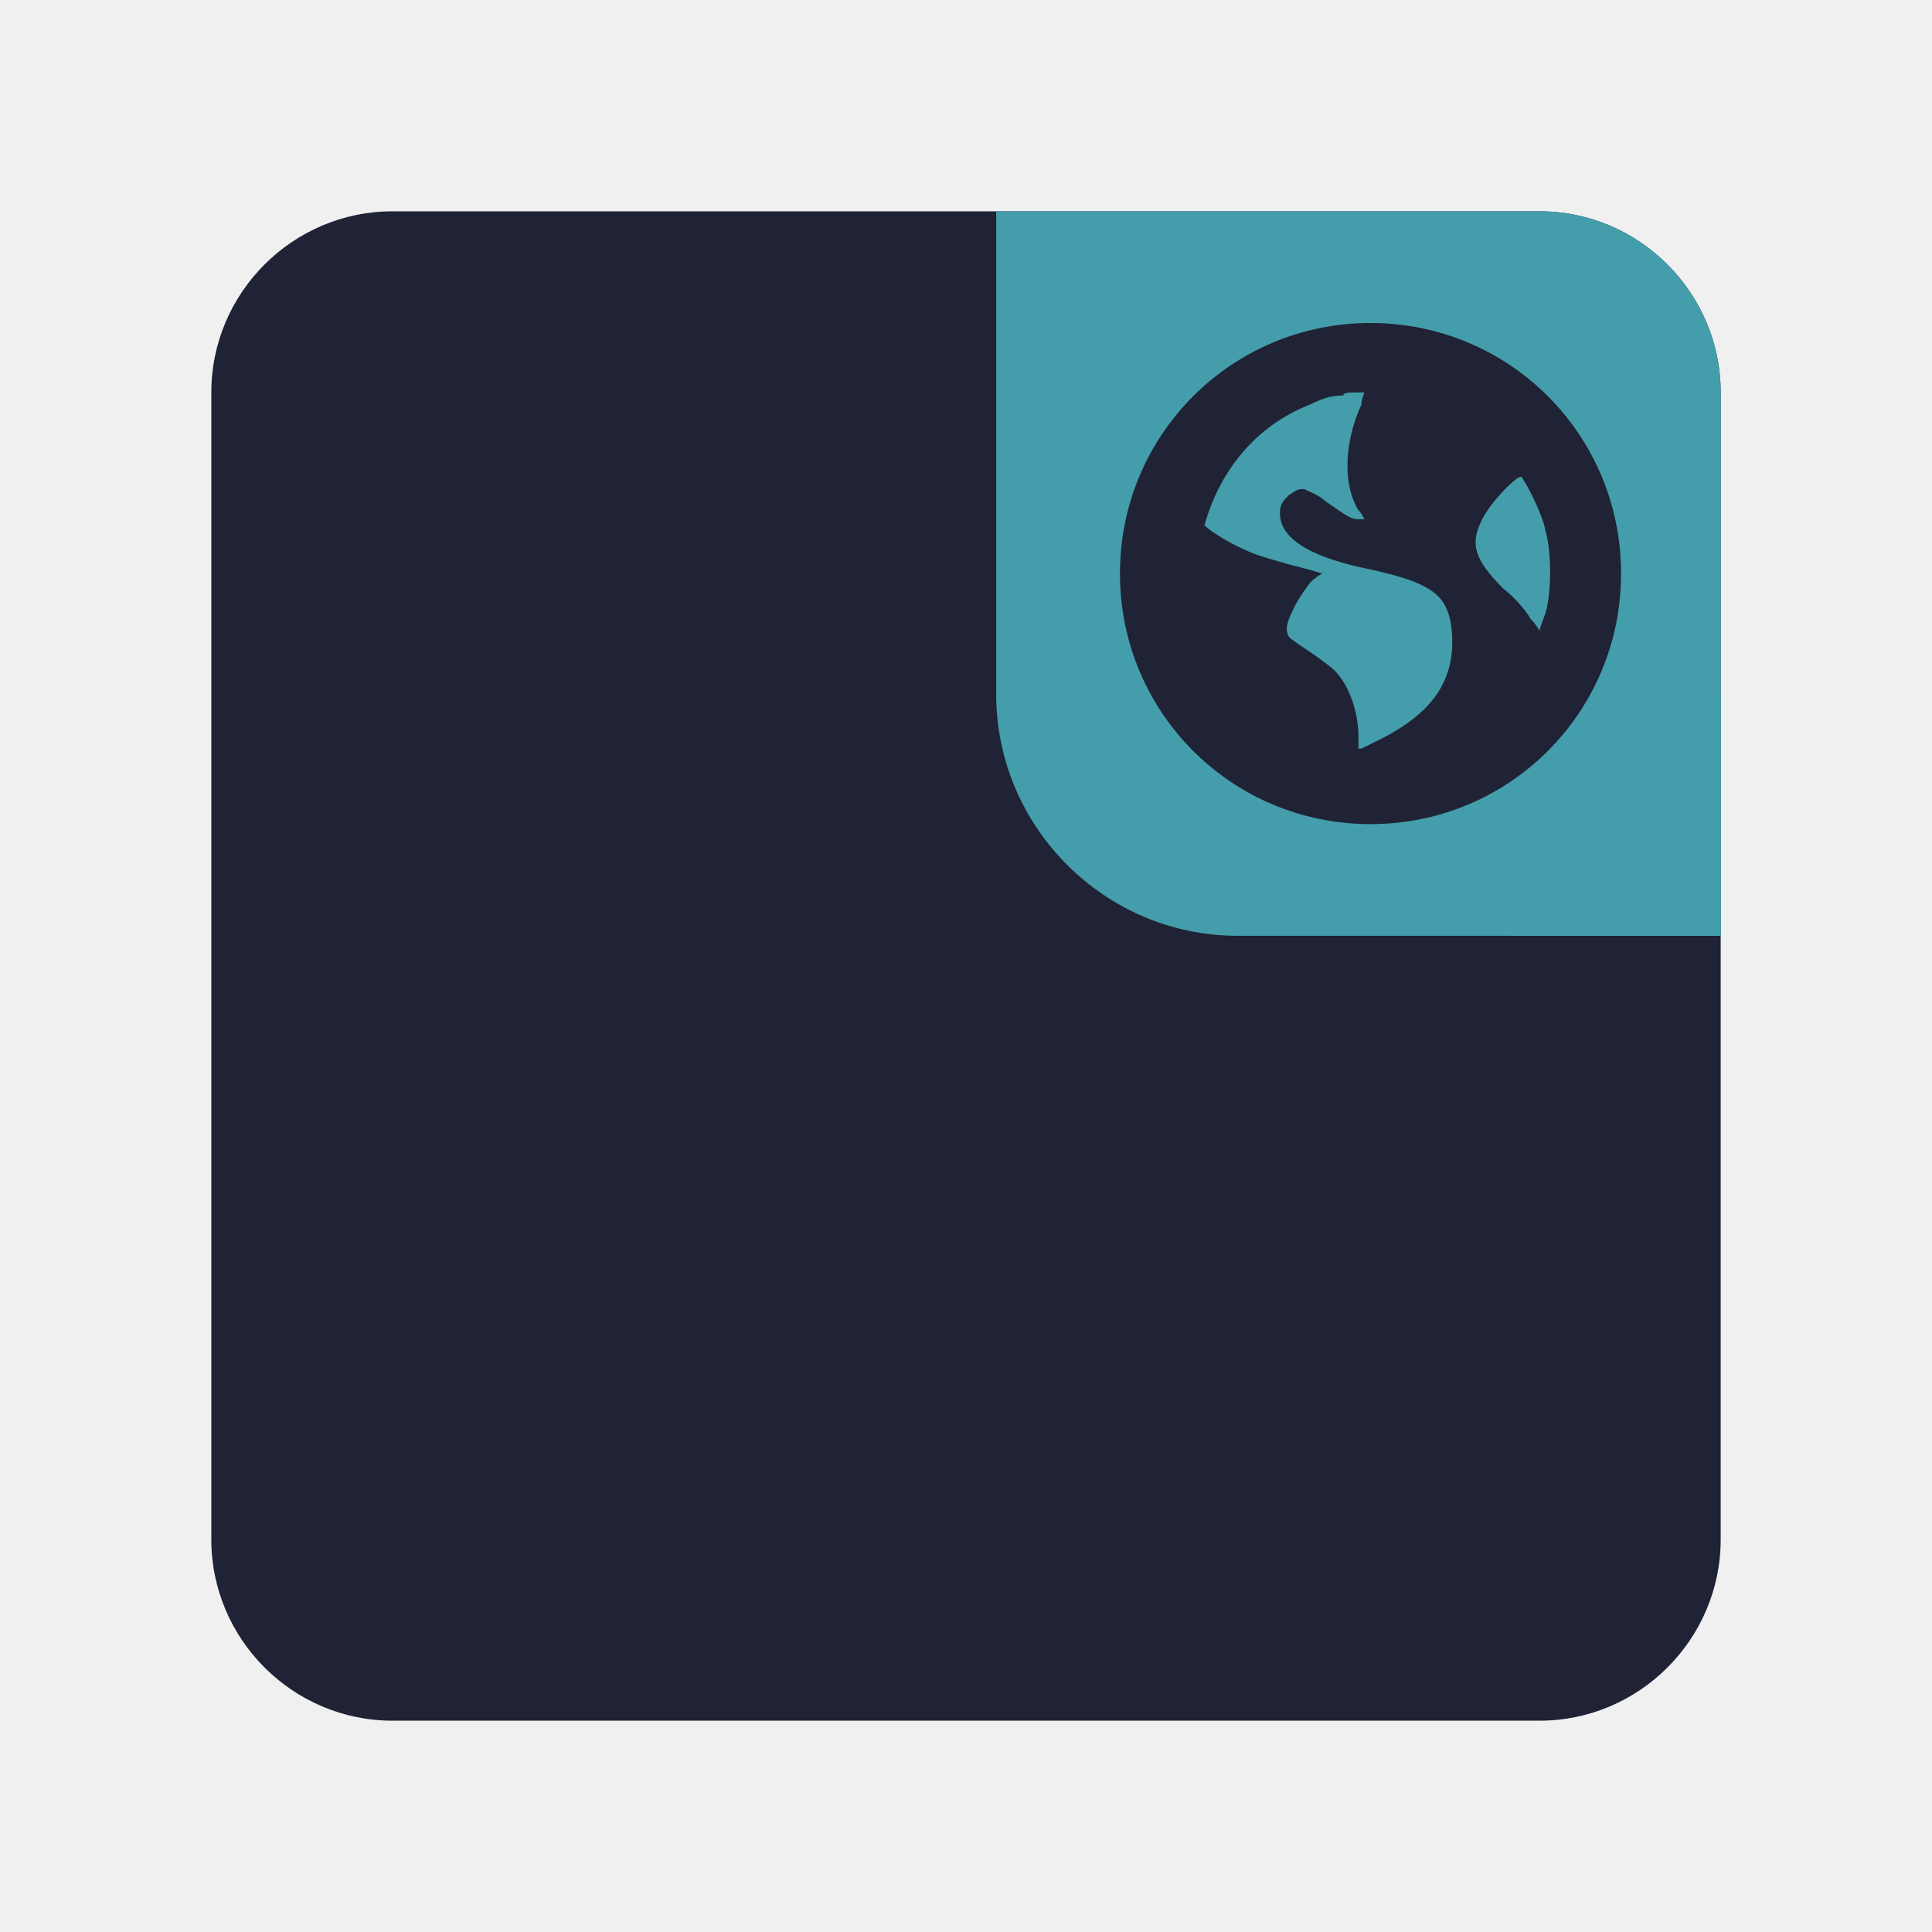
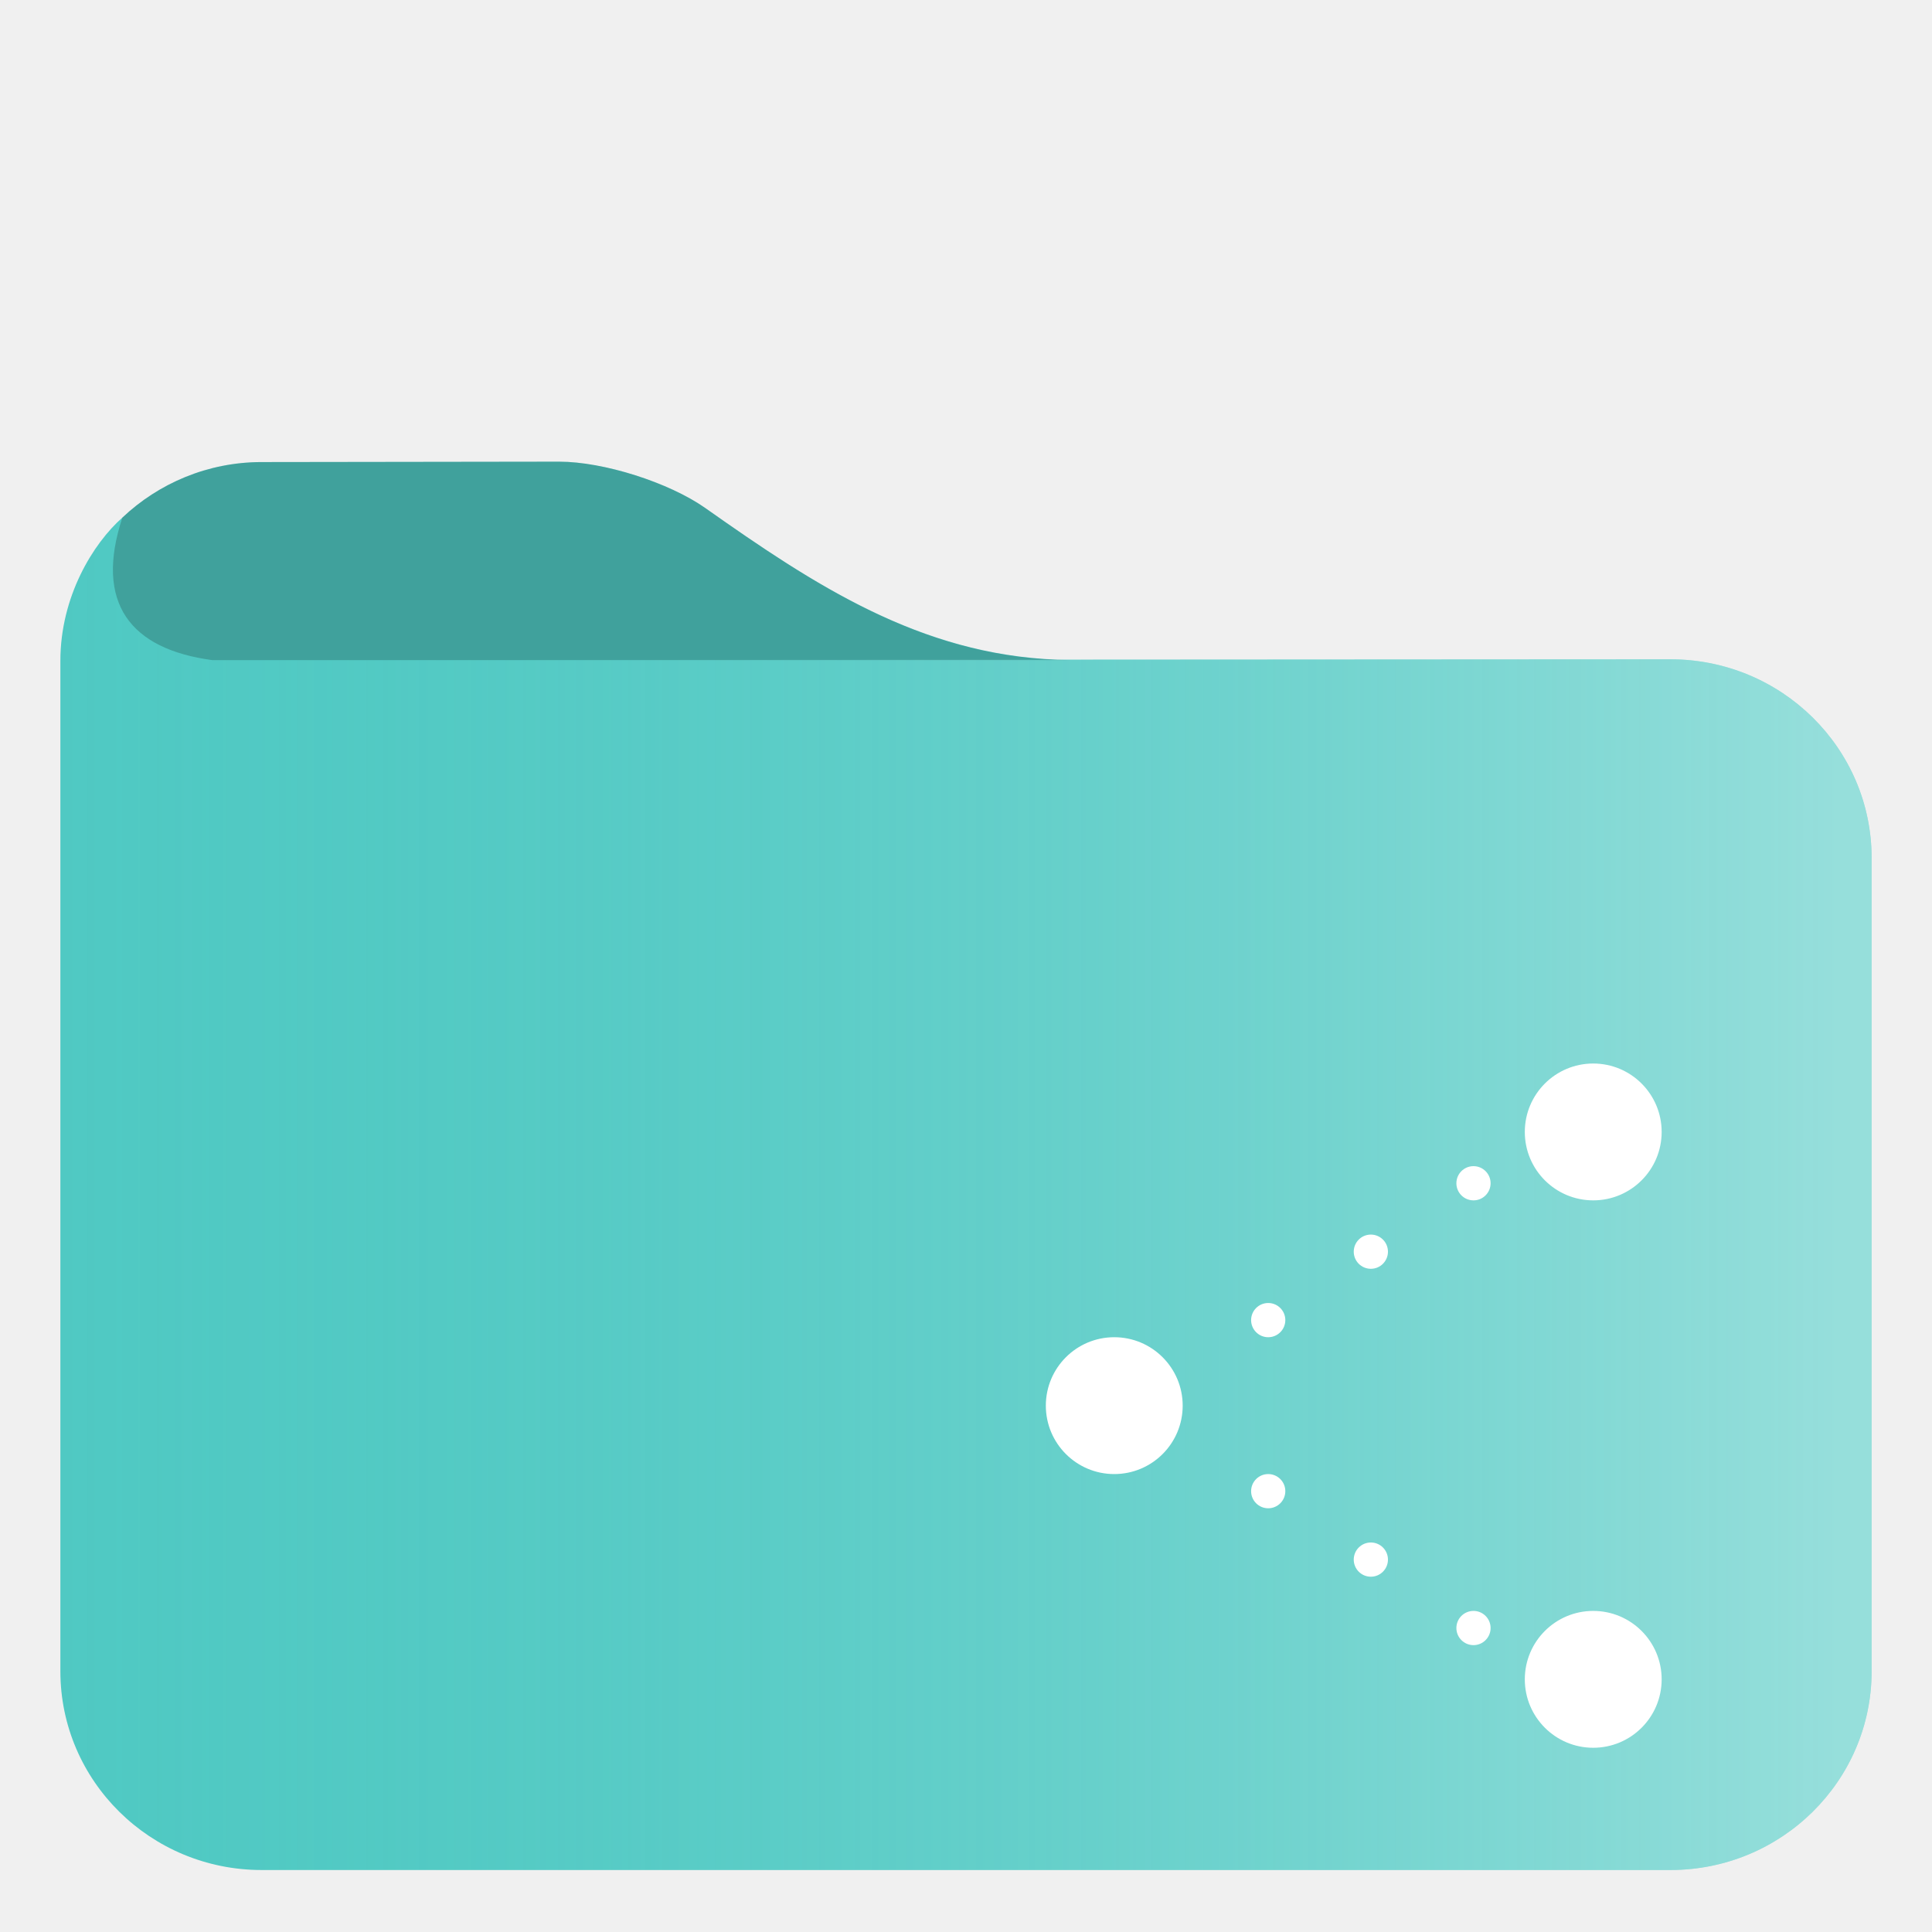
- <svg xmlns="http://www.w3.org/2000/svg" xmlns:xlink="http://www.w3.org/1999/xlink" version="1.1" id="Layer_1" x="0px" y="0px" viewBox="0 0 64 64" style="enable-background:new 0 0 64 64;" xml:space="preserve">
-   <style type="text/css">
- 	.st0{fill:#1f2335;}
- 	.st1{clip-path:url(#SVGID_2_);}
- 	.st2{fill:#449dab;}
- </style>
-   <g>
-     <path class="st0" d="M13,7h38c3.3,0,6,2.7,6,6v38c0,3.3-2.7,6-6,6H13c-3.3,0-6-2.7-6-6V13C7,9.7,9.7,7,13,7z" />
-     <g>
-       <defs>
-         <path id="SVGID_1_" d="M33,7h18c3.3,0,6,2.7,6,6v18H41c-4.4,0-8-3.6-8-8V7z" />
-       </defs>
-       <clipPath id="SVGID_2_">
-         <use xlink:href="#SVGID_1_" style="overflow:visible;" />
-       </clipPath>
-       <g class="st1">
-         <path class="st2" d="M33,7h18c3.3,0,6,2.7,6,6v18H41c-4.4,0-8-3.6-8-8V7z" />
-         <g>
-           <circle class="st2" cx="57.5" cy="30.5" r="7.5" />
-         </g>
-         <path class="st0" d="M45.4,10.7c-4.6,0-8.3,3.7-8.3,8.3s3.7,8.3,8.3,8.3s8.3-3.7,8.3-8.3S50,10.7,45.4,10.7z M44.9,13     c0.1,0,0.2,0,0.3,0c0,0-0.1,0.2-0.1,0.4c-0.6,1.3-0.6,2.7-0.1,3.5c0.1,0.1,0.2,0.3,0.2,0.3c0,0-0.1,0-0.2,0     c-0.3,0-0.5-0.2-1.1-0.6c-0.2-0.2-0.5-0.3-0.7-0.4c-0.2,0-0.2,0-0.5,0.2c-0.2,0.2-0.3,0.3-0.3,0.6c0,0.8,0.9,1.4,2.7,1.8     c2.4,0.5,2.9,0.9,3,2.2c0.1,1.6-0.7,2.7-2.6,3.6c-0.2,0.1-0.4,0.2-0.4,0.2c0,0-0.1,0-0.1,0c0,0,0-0.2,0-0.4     c0-0.8-0.3-1.7-0.8-2.2c-0.1-0.1-0.5-0.4-0.8-0.6c-0.3-0.2-0.6-0.4-0.7-0.5c-0.1-0.2-0.1-0.3,0-0.6c0.2-0.5,0.4-0.8,0.7-1.2     c0.2-0.2,0.4-0.3,0.4-0.3c0,0-0.3-0.1-0.7-0.2c-0.4-0.1-1.1-0.3-1.4-0.4c-0.6-0.2-1.5-0.7-1.8-1c0,0,0,0,0,0     c0.5-1.8,1.7-3.3,3.5-4c0.4-0.2,0.7-0.3,1.1-0.3C44.5,13,44.7,13,44.9,13z M50.4,15.8c0.1,0.1,0.7,1.2,0.8,1.8     c0.2,0.7,0.2,2,0,2.7c-0.1,0.3-0.2,0.5-0.2,0.6c0,0-0.1-0.2-0.3-0.4c-0.1-0.2-0.5-0.7-0.9-1c-1-1-1.1-1.5-0.7-2.3     C49.4,16.6,50.3,15.7,50.4,15.8z" />
-       </g>
-     </g>
+ <svg xmlns="http://www.w3.org/2000/svg" width="48pt" height="48pt" style="isolation:isolate" version="1.1" viewBox="0 0 48 48" id="svg3">
+   <defs id="defs3">
+     <linearGradient id="a-3" x2="1" y1="0.5" y2="0.5" gradientTransform="matrix(45,0,0,33.7,-59.97633,-7.281397)" gradientUnits="userSpaceOnUse">
+       <stop stop-color="#50c9c3" offset="0" id="stop1-6" />
+       <stop stop-color="#96deda" offset=".983" id="stop2-7" />
+     </linearGradient>
+   </defs>
+   <linearGradient id="a" x2="1" y1=".5" y2=".5" gradientTransform="matrix(45 0 0 33.7 1.49 12.8)" gradientUnits="userSpaceOnUse">
+     <stop stop-color="#50c9c3" offset="0" id="stop1" style="stop-color:#50c9c3;stop-opacity:0;" />
+     <stop stop-color="#96deda" offset="0.983" id="stop2" style="stop-color:#ffffff;stop-opacity:0.4;" />
+   </linearGradient>
+   <g id="g1">
+     <path id="path4" d="M 13.89 11.47 L 6.5 11.48 C 5.16 11.48 3.94 12.009 3.04 12.86 C 2.314 13.501 1.5 14.819 1.5 16.419 L 1.5 41.52 C 1.5 44.25 3.74 46.46 6.5 46.46 L 41.5 46.46 C 44.26 46.46 46.5 44.25 46.5 41.52 L 46.5 21.319 C 46.5 18.589 44.26 16.38 41.5 16.38 L 26.272 16.389 C 22.85 16.261 20.221 14.524 17.52 12.62 C 16.621 11.988 15 11.47 13.89 11.47 z " style="fill:#50c9c3;fill-opacity:1" />
+     <path d="m 6.5,11.48 c -1.34,0 -2.56,0.529 -3.46,1.38 -0.7,2.127 0.202,3.267 2.23,3.54 h 21.3 C 23,16.366 20.3,14.58 17.52,12.62 16.621,11.988 15,11.47 13.89,11.47 Z M 2.37,13.65 C 2.362,13.662 2.353,13.674 2.345,13.686 2.353,13.674 2.362,13.662 2.37,13.65 Z m -0.202,0.324 c -0.043,0.075 -0.085,0.15 -0.124,0.227 0.04,-0.079 0.082,-0.153 0.124,-0.227 z M 1.975,14.345 C 1.921,14.46 1.871,14.577 1.826,14.697 1.872,14.576 1.923,14.459 1.975,14.345 Z M 1.783,14.814 C 1.738,14.941 1.7,15.072 1.666,15.203 1.701,15.07 1.739,14.94 1.783,14.814 Z m -0.148,0.504 c -0.03,0.129 -0.052,0.261 -0.072,0.394 0.02,-0.133 0.042,-0.266 0.072,-0.394 z m -0.098,0.563 c -0.02,0.179 -0.032,0.361 -0.032,0.546 -3.73e-4,-0.186 0.012,-0.368 0.032,-0.546 z" fill="#37a29c" id="path2" style="fill:#000000;fill-opacity:0.2" />
+   </g>
+   <path d="m5.27 16.4c-2-0.266-2.92-1.39-2.23-3.54-0.726 0.641-1.54 1.96-1.54 3.56v25.1c0 2.73 2.24 4.94 5 4.94h35c2.76 0 5-2.21 5-4.94v-20.2c0-2.73-2.24-4.94-5-4.94z" fill="url(#a)" id="path3" />
+   <g id="g1-3" transform="matrix(0.9444444,0,0,0.9444444,-374.8114,-459.7753)" style="fill:#ffffff;fill-opacity:1">
+     <path style="color:#000000;fill:#ffffff;fill-opacity:1;fill-rule:evenodd;stroke-width:0.09" id="path3858-3-6-7-6-6-6-1" d="m 438.771,514.798 a 1.8,1.8 0 0 0 -1.8,1.8 1.8,1.8 0 0 0 1.8,1.8 1.8,1.8 0 0 0 1.8,-1.8 1.8,1.8 0 0 0 -1.8,-1.8 z m -3.15,2.7 a 0.45,0.45 0 0 0 -0.45,0.45 0.45,0.45 0 0 0 0.45,0.45 0.45,0.45 0 0 0 0.45,-0.45 0.45,0.45 0 0 0 -0.45,-0.45 z m -2.7,1.8 a 0.45,0.45 0 0 0 -0.45,0.45 0.45,0.45 0 0 0 0.45,0.45 0.45,0.45 0 0 0 0.45,-0.45 0.45,0.45 0 0 0 -0.45,-0.45 z m -2.7,1.8 a 0.45,0.45 0 0 0 -0.45,0.45 0.45,0.45 0 0 0 0.45,0.45 0.45,0.45 0 0 0 0.45,-0.45 0.45,0.45 0 0 0 -0.45,-0.45 z m -4.05,0.9 a 1.8,1.8 0 0 0 -1.8,1.8 1.8,1.8 0 0 0 1.8,1.8 1.8,1.8 0 0 0 1.8,-1.8 1.8,1.8 0 0 0 -1.8,-1.8 z m 4.05,3.6 a 0.45,0.45 0 0 0 -0.45,0.45 0.45,0.45 0 0 0 0.45,0.45 0.45,0.45 0 0 0 0.45,-0.45 0.45,0.45 0 0 0 -0.45,-0.45 z m 2.7,1.8 a 0.45,0.45 0 0 0 -0.45,0.45 0.45,0.45 0 0 0 0.45,0.45 0.45,0.45 0 0 0 0.45,-0.45 0.45,0.45 0 0 0 -0.45,-0.45 z m 2.7,1.8 a 0.45,0.45 0 0 0 -0.45,0.45 0.45,0.45 0 0 0 0.45,0.45 0.45,0.45 0 0 0 0.45,-0.45 0.45,0.45 0 0 0 -0.45,-0.45 z m 3.15,0 a 1.8,1.8 0 0 0 -1.8,1.8 1.8,1.8 0 0 0 1.8,1.8 1.8,1.8 0 0 0 1.8,-1.8 1.8,1.8 0 0 0 -1.8,-1.8 z" />
  </g>
</svg>
